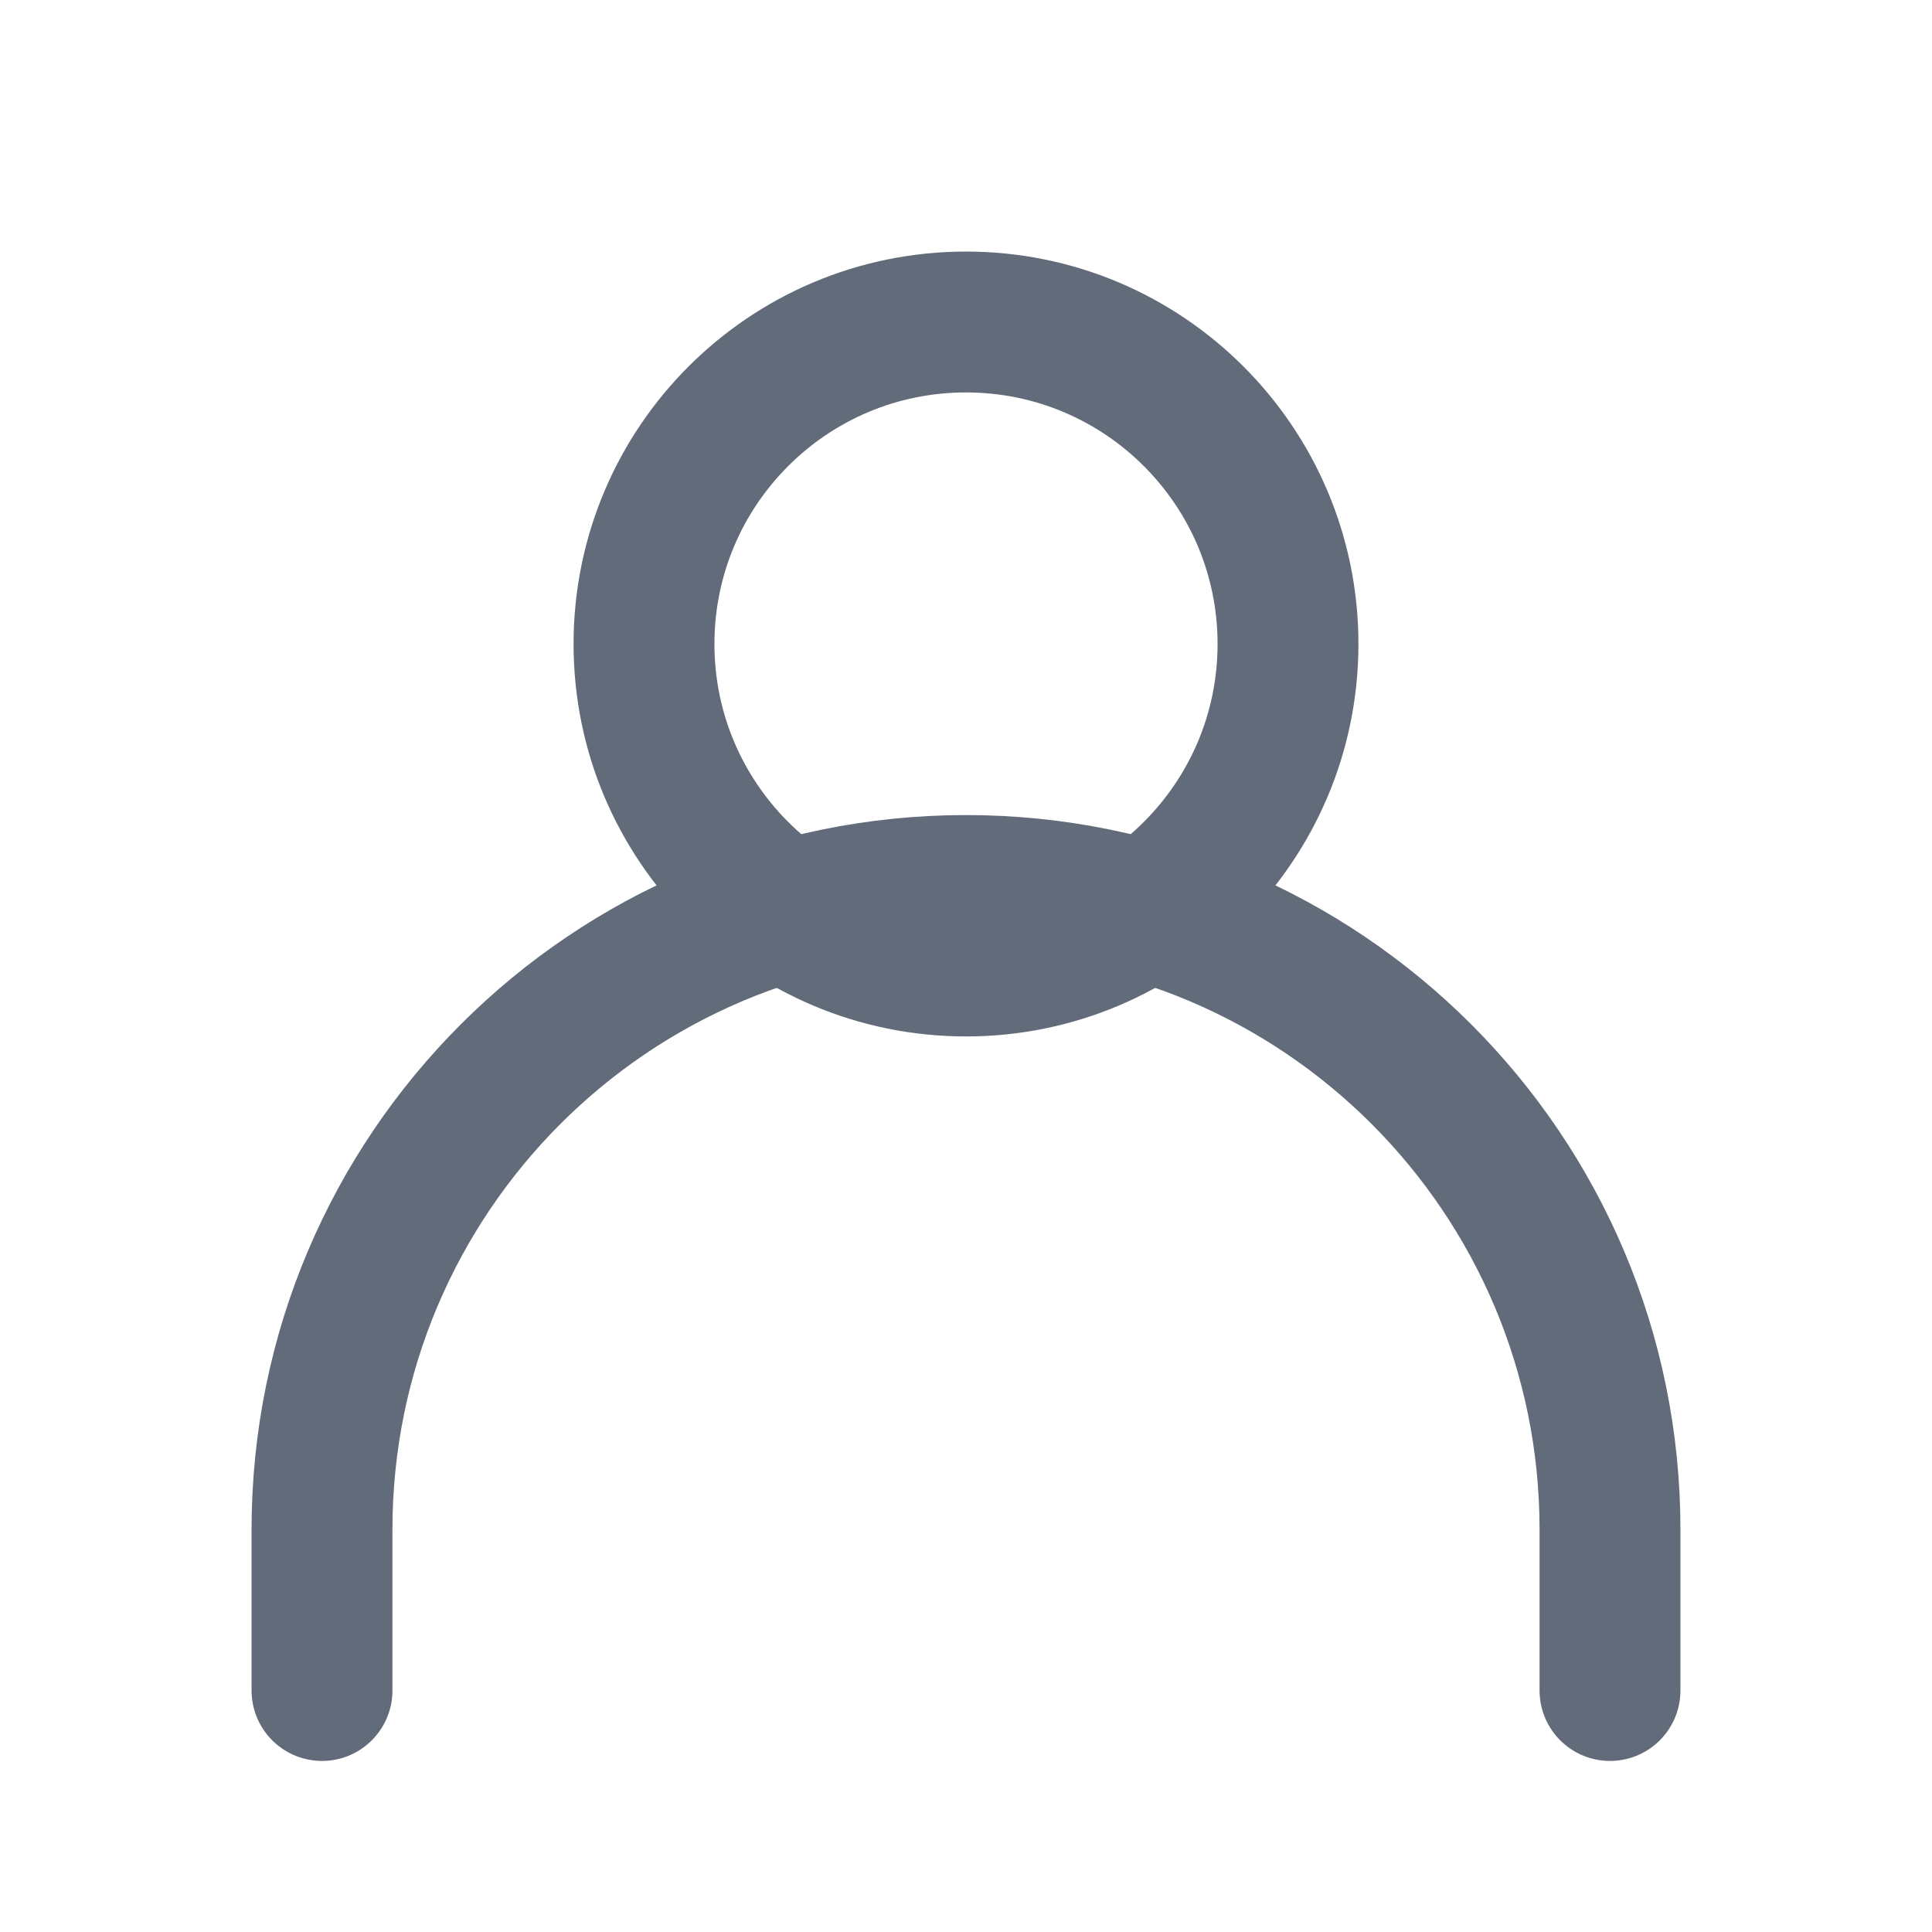
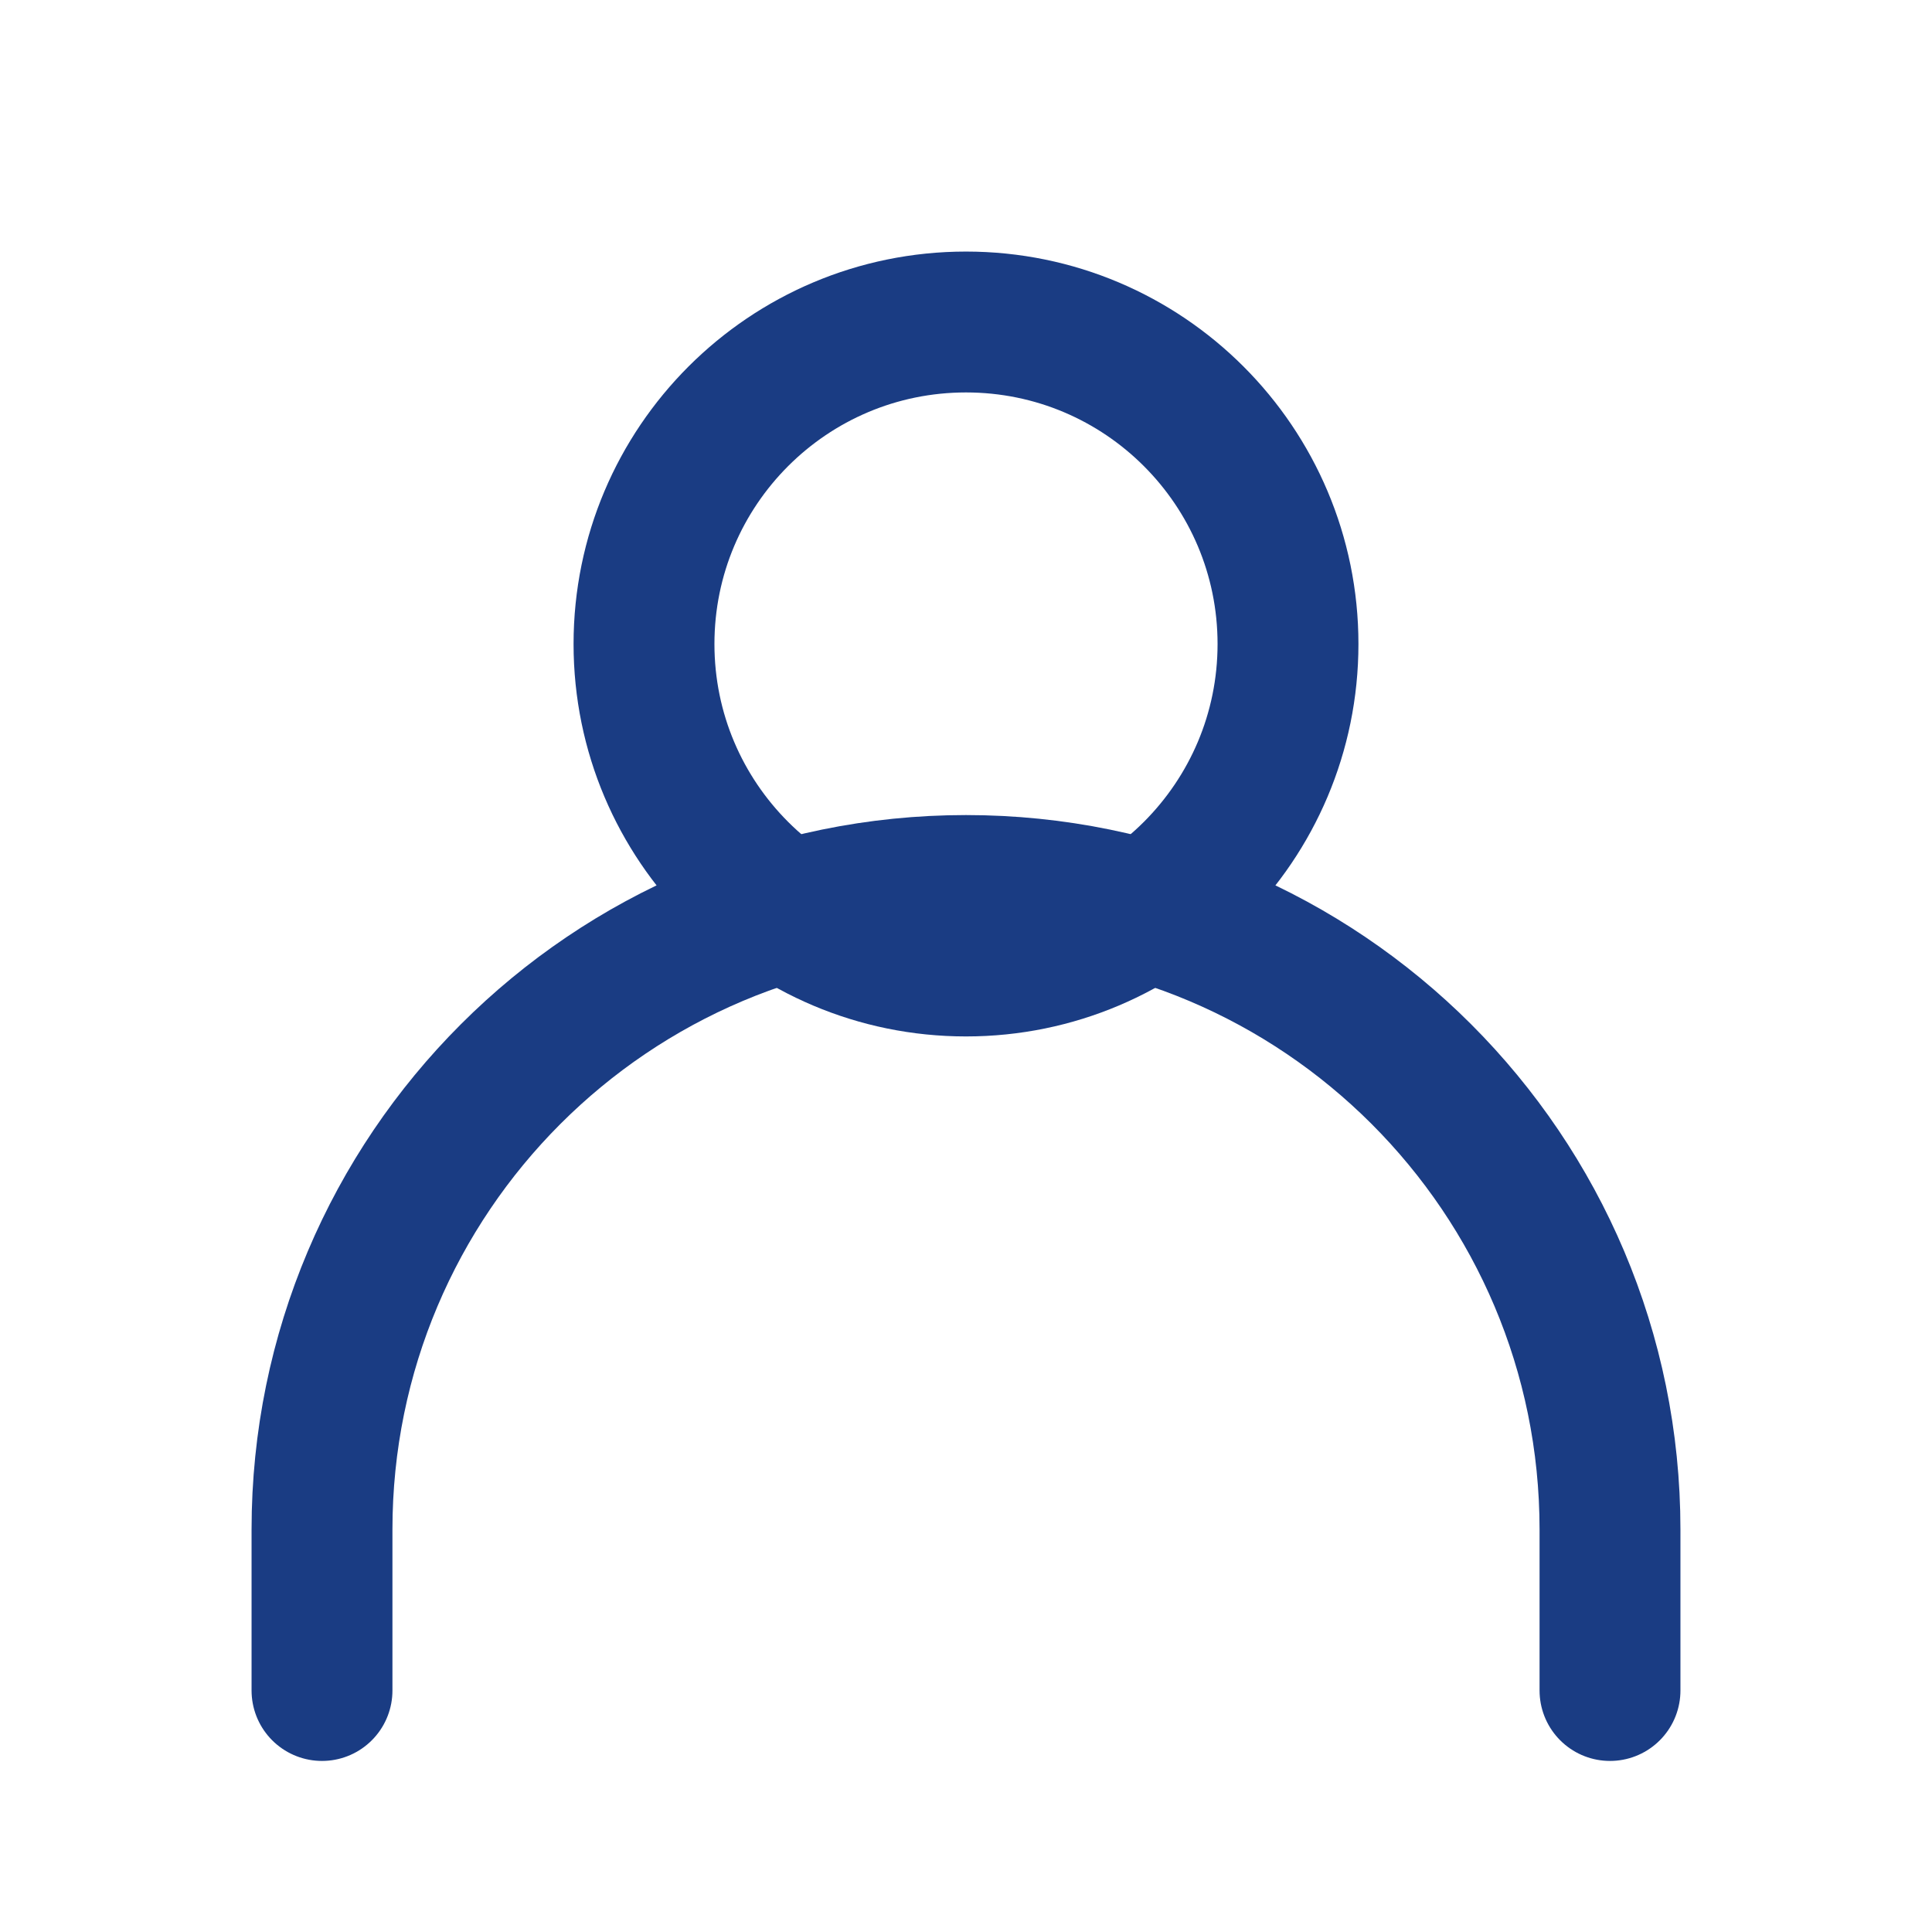
- <svg xmlns="http://www.w3.org/2000/svg" width="24" height="24" viewBox="0 0 24 24" fill="none" stroke="#626b7a" stroke-width="1.75" stroke-linecap="round" stroke-linejoin="round">
+ <svg xmlns="http://www.w3.org/2000/svg" width="24" height="24" viewBox="0 0 24 24" fill="none" stroke="#1a3c83" stroke-width="1.75" stroke-linecap="round" stroke-linejoin="round">
  <circle cx="12" cy="8" r="4" />
  <path d="M4 21v-2a8 8 0 0 1 16 0v2" />
</svg>
